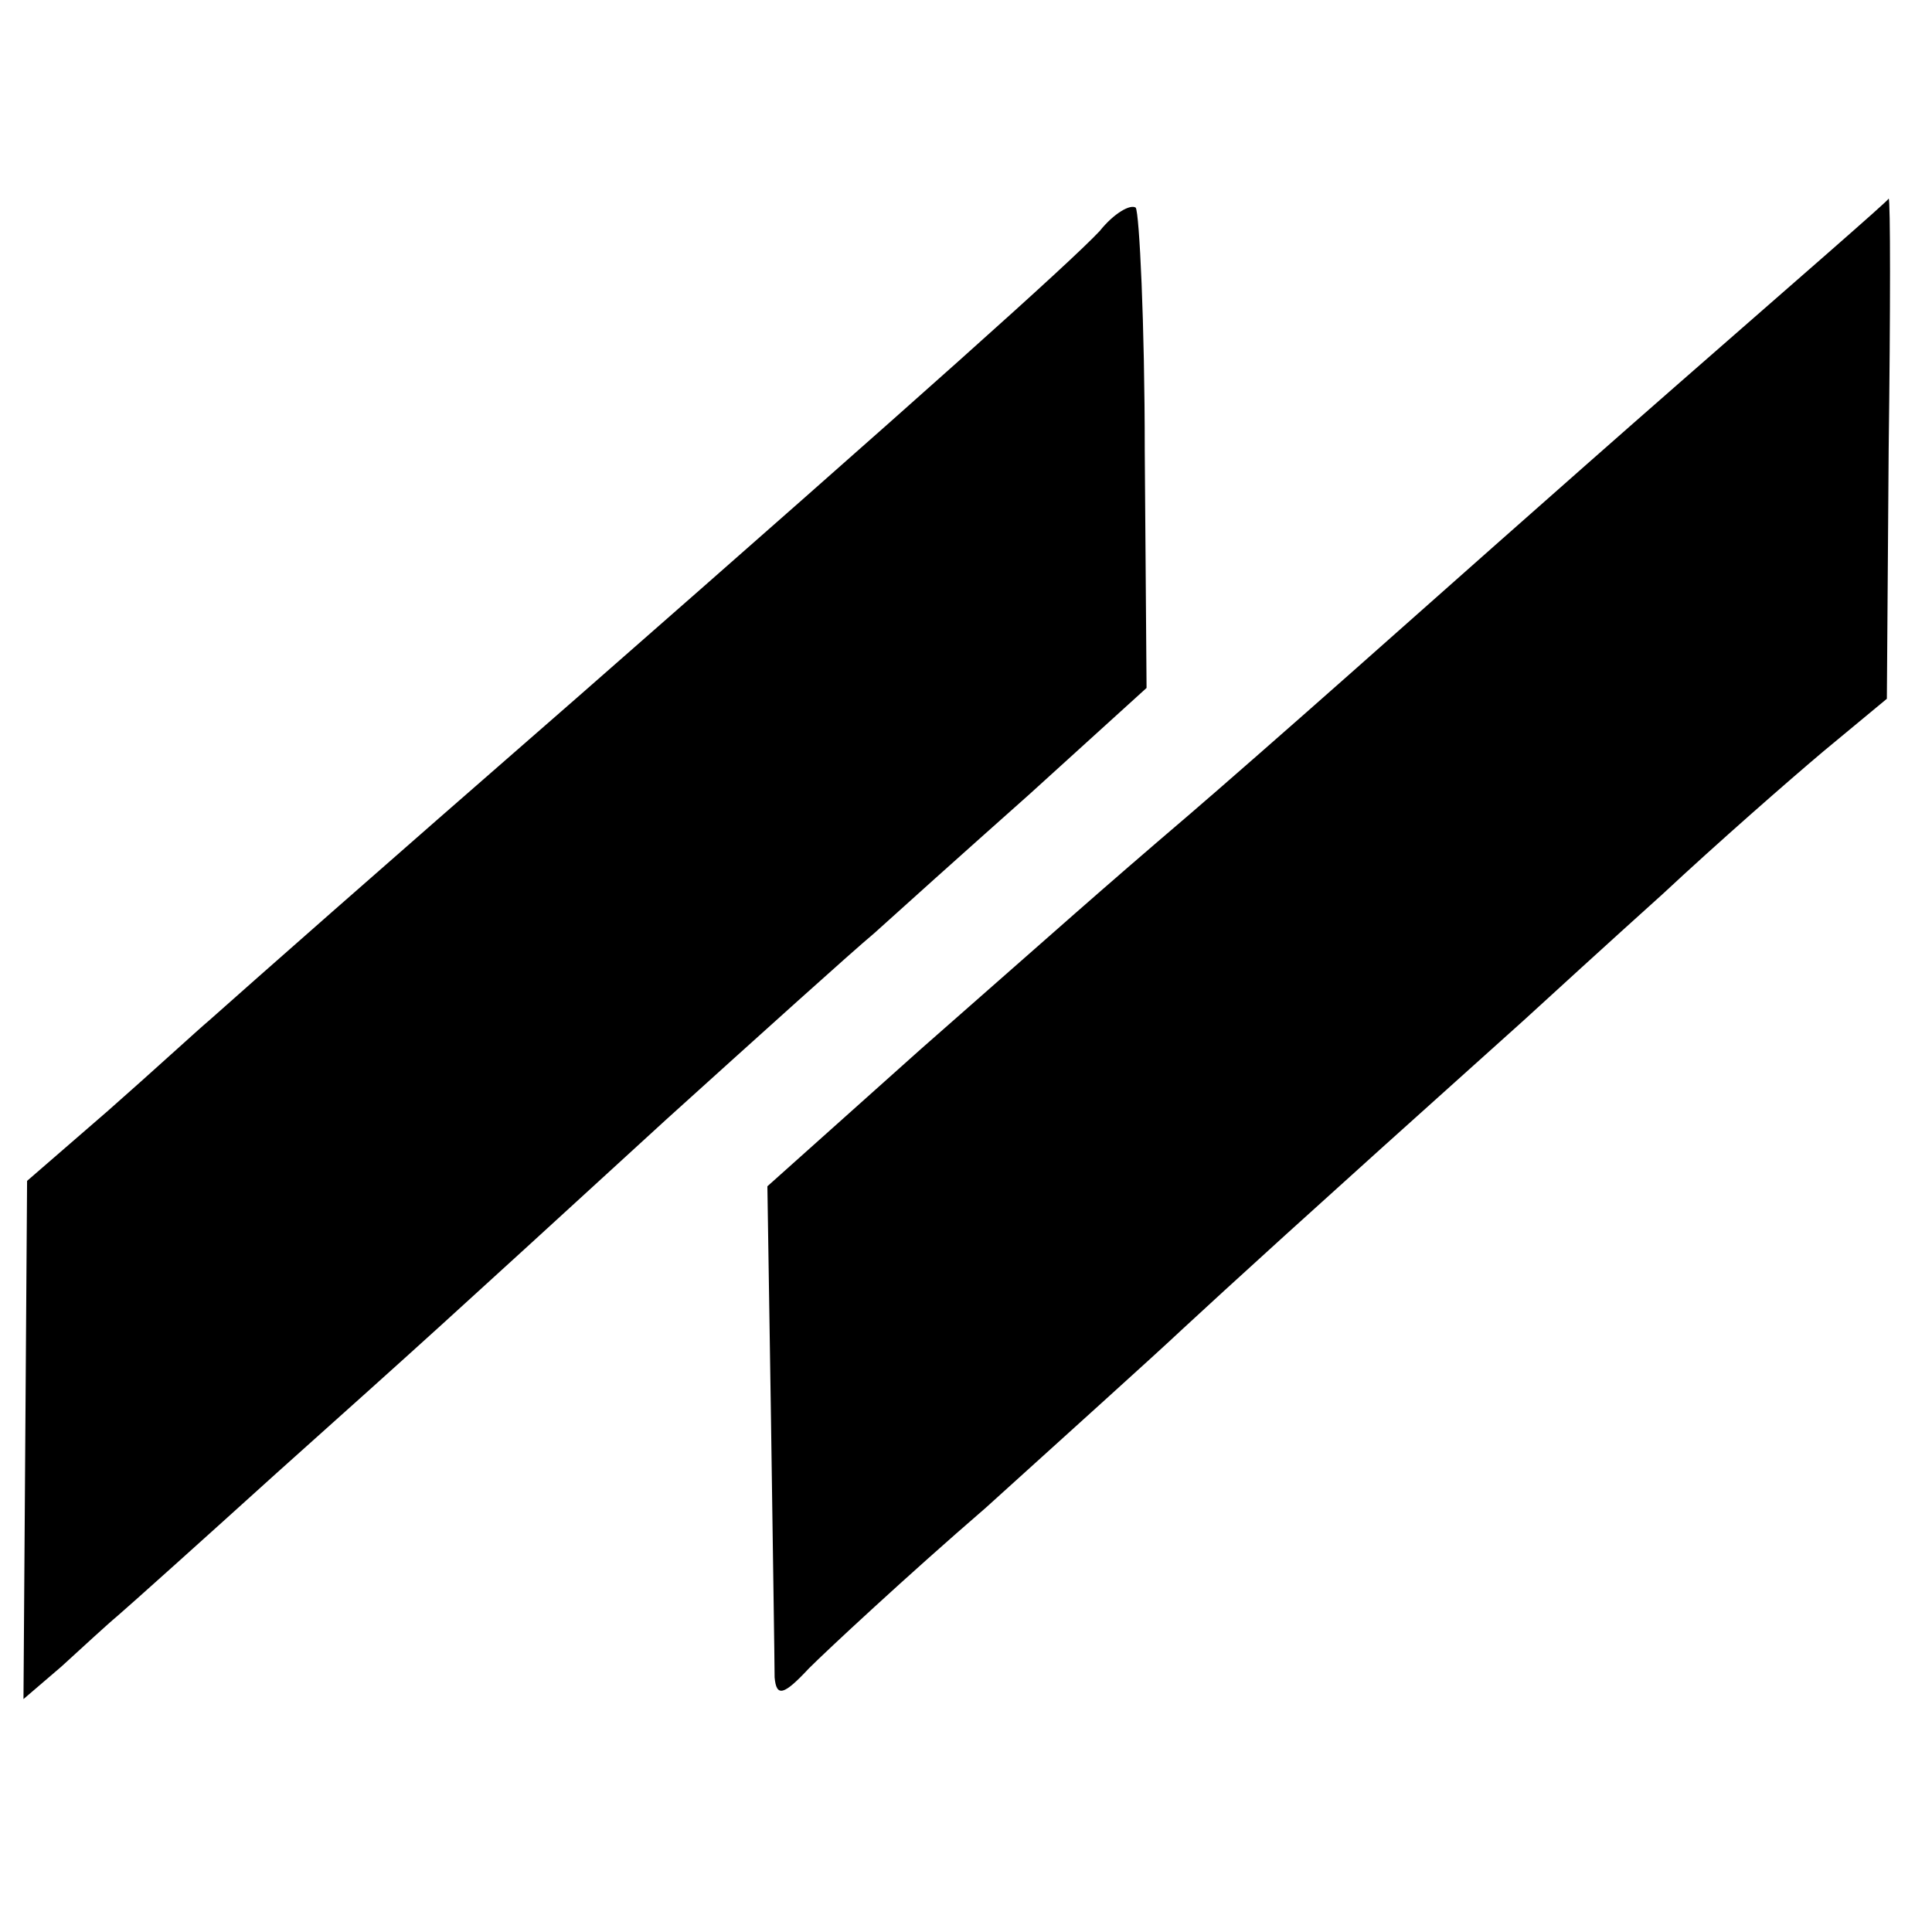
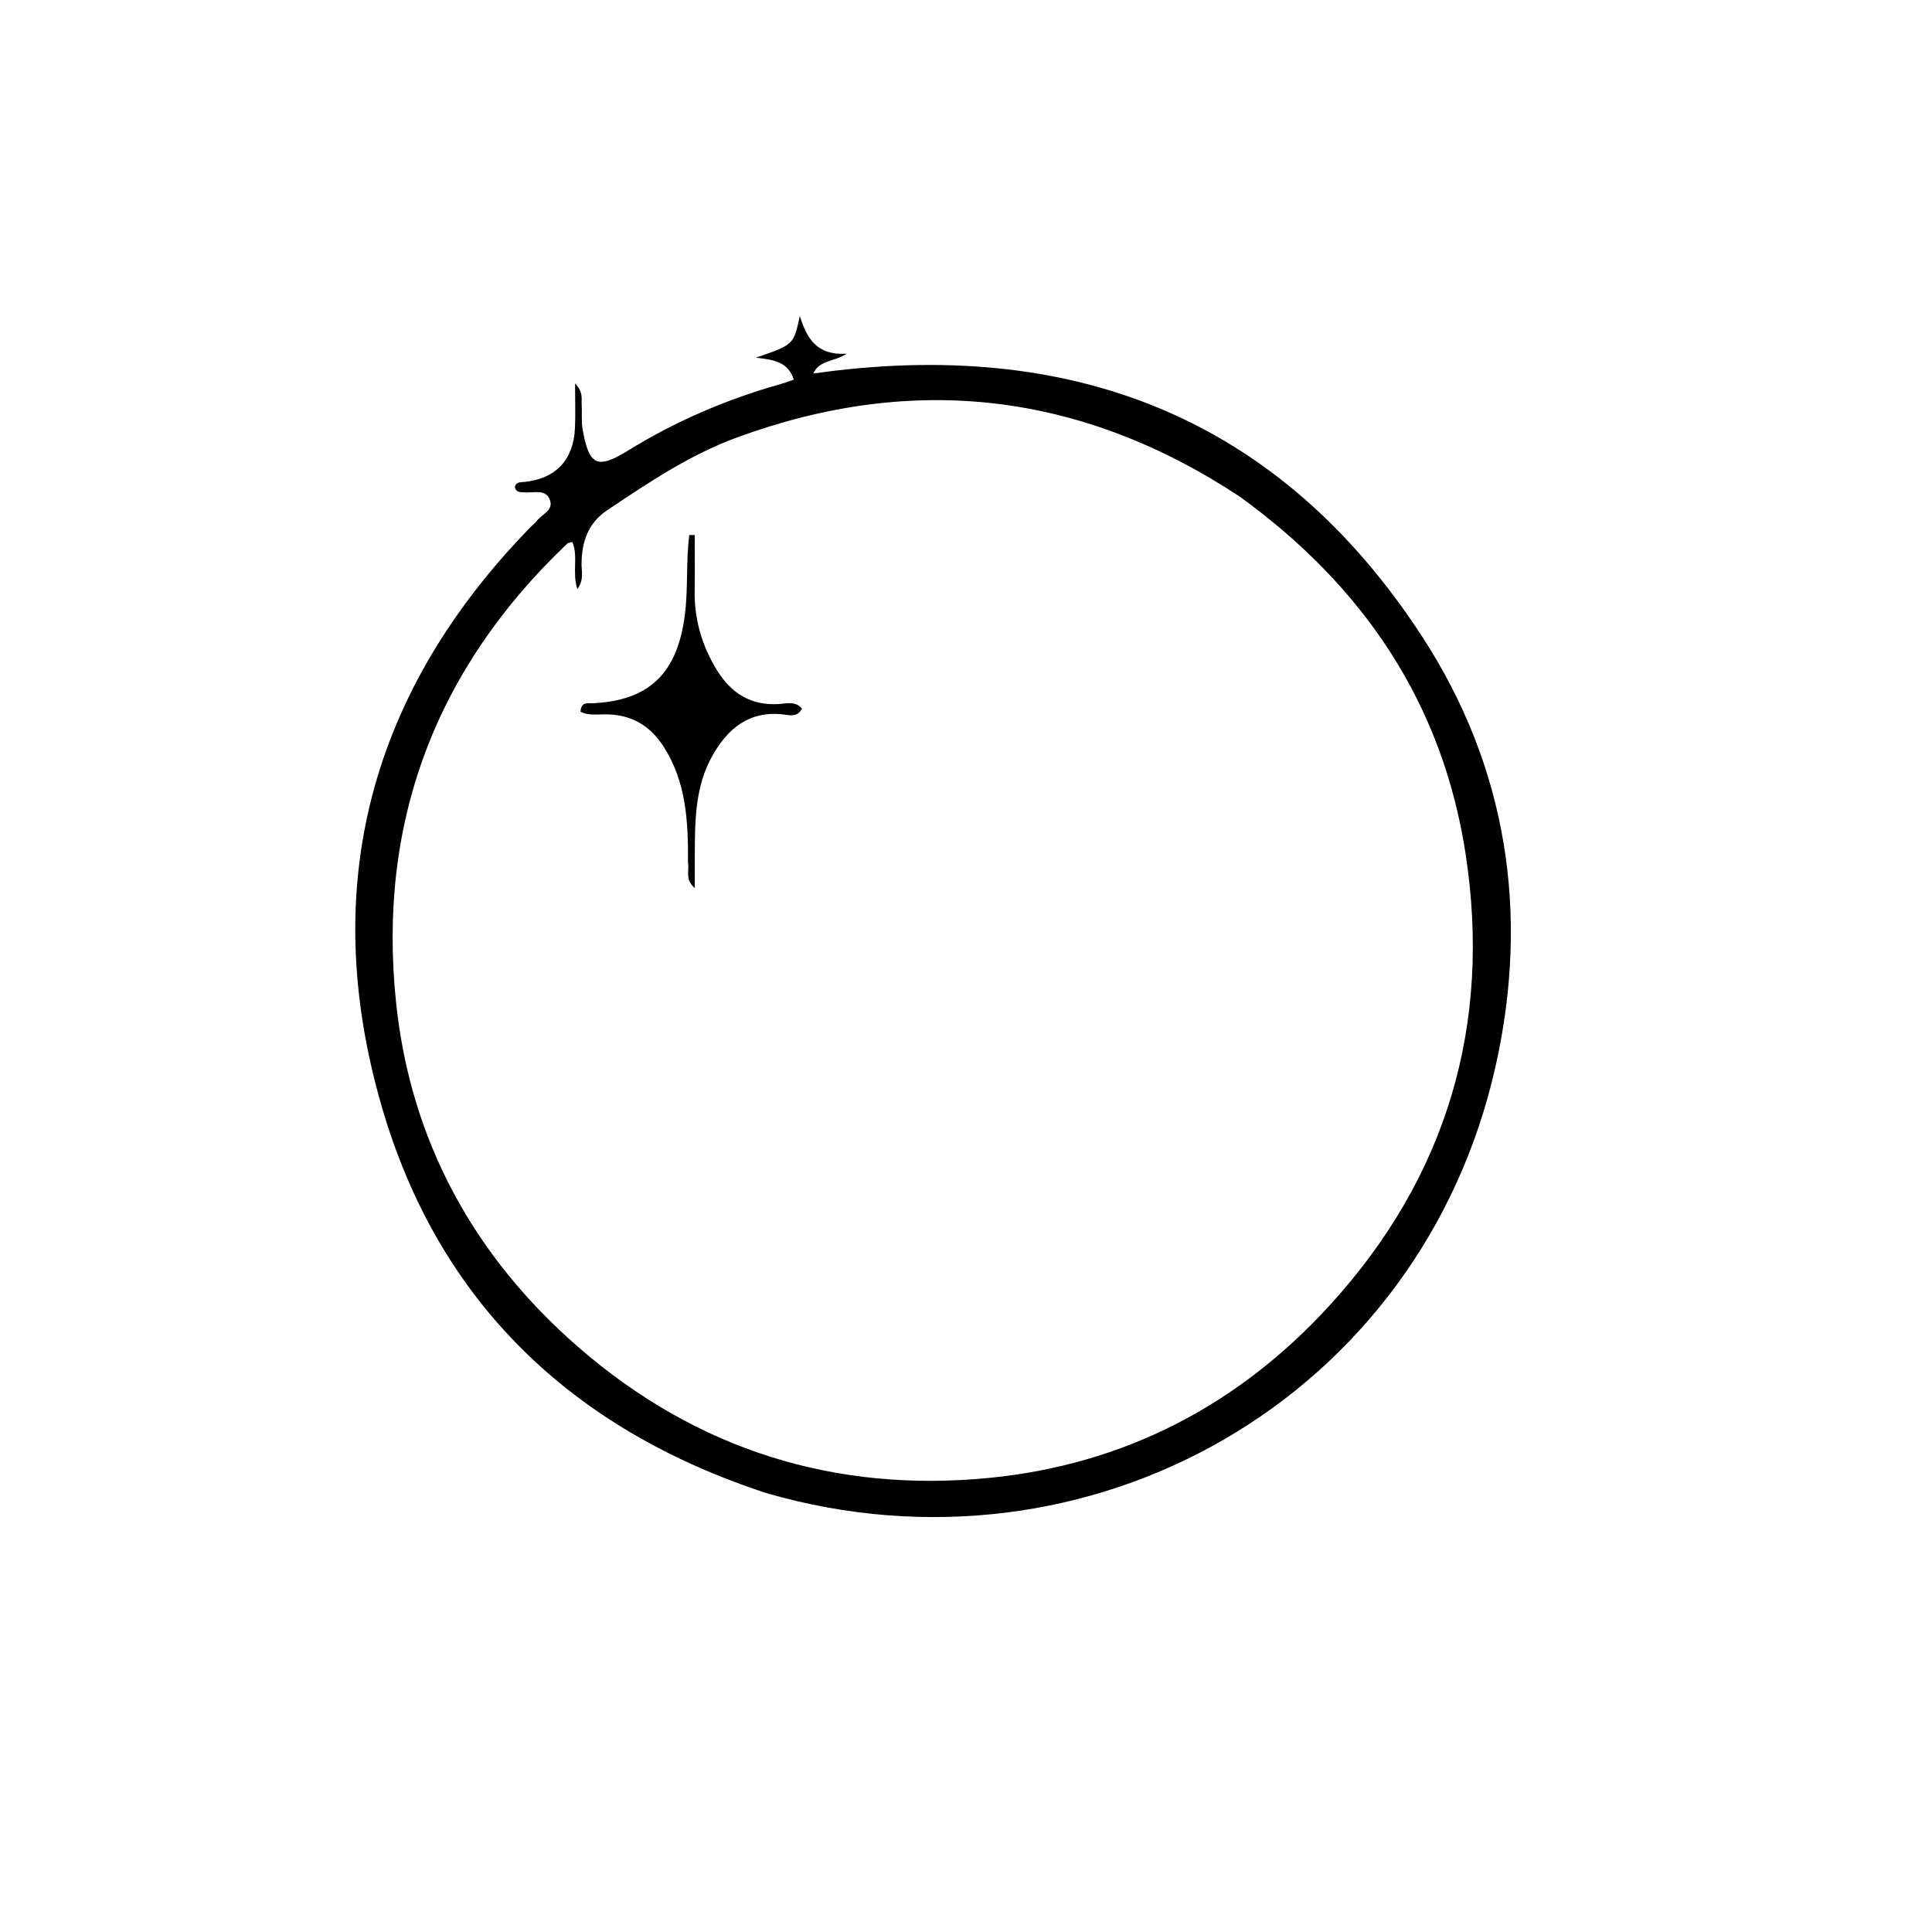
- <svg xmlns="http://www.w3.org/2000/svg" version="1.0" width="107pt" height="107pt" viewBox="0 0 107 107" preserveAspectRatio="xMidYMid meet">
-   <g transform="translate(0,107) scale(0.1,-0.1)" fill="#000000" stroke="none">
-     <path d="M609 942 c-17 -18 -95 -88 -289 -258 -117 -102 -177 -155 -204 -179 -6 -5 -31 -28 -56 -50 l-45 -39 -1 -144 -1 -143 21 18 c11 10 25 23 31 28 7 6 46 41 88 79 86 77 86 77 216 196 52 47 103 93 115 103 11 10 50 45 86 77 l65 59 -1 131 c0 71 -3 132 -5 135 -3 2 -12 -3 -20 -13z" />
-     <path d="M929 857 c-64 -56 -145 -128 -180 -159 -35 -31 -75 -66 -89 -78 -55 -47 -68 -59 -150 -131 l-85 -76 2 -129 c1 -71 2 -135 2 -143 1 -11 5 -10 19 5 10 10 54 51 98 89 43 39 92 83 109 99 26 24 63 58 189 171 12 11 47 43 77 70 30 28 70 63 89 79 l35 29 1 138 c1 77 1 139 0 139 0 -1 -53 -47 -117 -103z" />
-   </g>
+ <svg xmlns="http://www.w3.org/2000/svg" version="1.1" id="Layer_1" x="0px" y="0px" width="100%" viewBox="0 0 496 496" enable-background="new 0 0 496 496" xml:space="preserve">
+   <path fill="#000000" opacity="1" stroke="none" d=" M196.878,383.362   C146.677,366.997 112.514,334.222 97.97,283.968   C81.644,227.554 95.062,177.419 136.354,135.169   C136.819,134.692 137.388,134.297 137.776,133.767   C139.069,132.002 142.258,131.032 141.139,128.246   C140.048,125.526 137.154,126.553 134.907,126.413   C133.804,126.345 132.484,126.588 132.18,124.989   C132.545,123.668 133.654,123.818 134.612,123.722   C142.635,122.921 147.235,118.112 147.609,109.918   C147.766,106.476 147.635,103.02 147.635,98.468   C149.795,100.659 149.246,102.303 149.332,103.742   C149.462,105.901 149.204,108.114 149.576,110.222   C151.226,119.563 153.328,120.55 161.213,115.684   C173.343,108.196 186.288,102.611 199.987,98.725   C201.24,98.37 202.466,97.914 203.791,97.477   C202.326,92.763 198.43,92.367 194.06,91.816   C203.772,88.494 203.772,88.494 205.329,81.131   C207.171,86.961 209.727,91.299 217.367,90.8   C213.956,93.014 210.412,92.375 208.773,95.9   C274.777,86.5 328.214,106.812 365.053,163.343   C386.971,196.977 392.705,234.573 383.985,273.612   C364.895,359.074 279.694,407.271 196.878,383.362  M318.132,127.391   C277.648,100.762 234.64,95.611 189.119,112.343   C177.049,116.78 166.446,123.912 155.85,131.022   C150.949,134.311 149.367,139.092 149.301,144.705   C149.279,146.672 149.984,148.839 148.225,151.232   C146.825,146.939 148.504,142.827 146.941,139.155   C146.265,139.35 145.86,139.346 145.649,139.546   C111.745,171.732 96.811,211.39 101.706,257.613   C105.443,292.901 121.653,322.565 148.581,345.937   C178.867,372.223 214.42,383.326 254.043,379.41   C288.454,376.009 317.738,360.905 341.185,335.32   C371.467,302.276 383.015,263.108 376.244,219.105   C370.331,180.677 350.163,150.513 318.132,127.391  z" />
+   <path fill="#000000" opacity="1" stroke="none" d=" M176.623,221.441   C176.711,210.815 176.153,200.792 170.431,191.776   C166.806,186.066 161.791,183.312 155.089,183.394   C153.025,183.419 150.87,183.699 149.023,182.701   C149.225,180.081 150.87,180.606 152.056,180.551   C166.797,179.879 173.861,172.775 175.802,158.016   C176.706,151.14 176.082,144.198 176.957,137.357   C177.422,137.359 177.887,137.361 178.353,137.363   C178.353,142.069 178.419,146.776 178.338,151.48   C178.208,158.997 180.208,165.889 184.178,172.238   C187.818,178.059 192.865,181.172 199.943,180.752   C201.91,180.635 204.227,179.891 205.897,181.935   C204.663,184.28 202.675,183.589 200.973,183.403   C192.286,182.454 186.835,187.035 182.894,194.013   C178.464,201.855 178.408,210.548 178.374,219.213   C178.364,221.805 178.373,224.397 178.373,228.006   C175.708,225.642 177.061,223.552 176.623,221.441  z" />
</svg>
